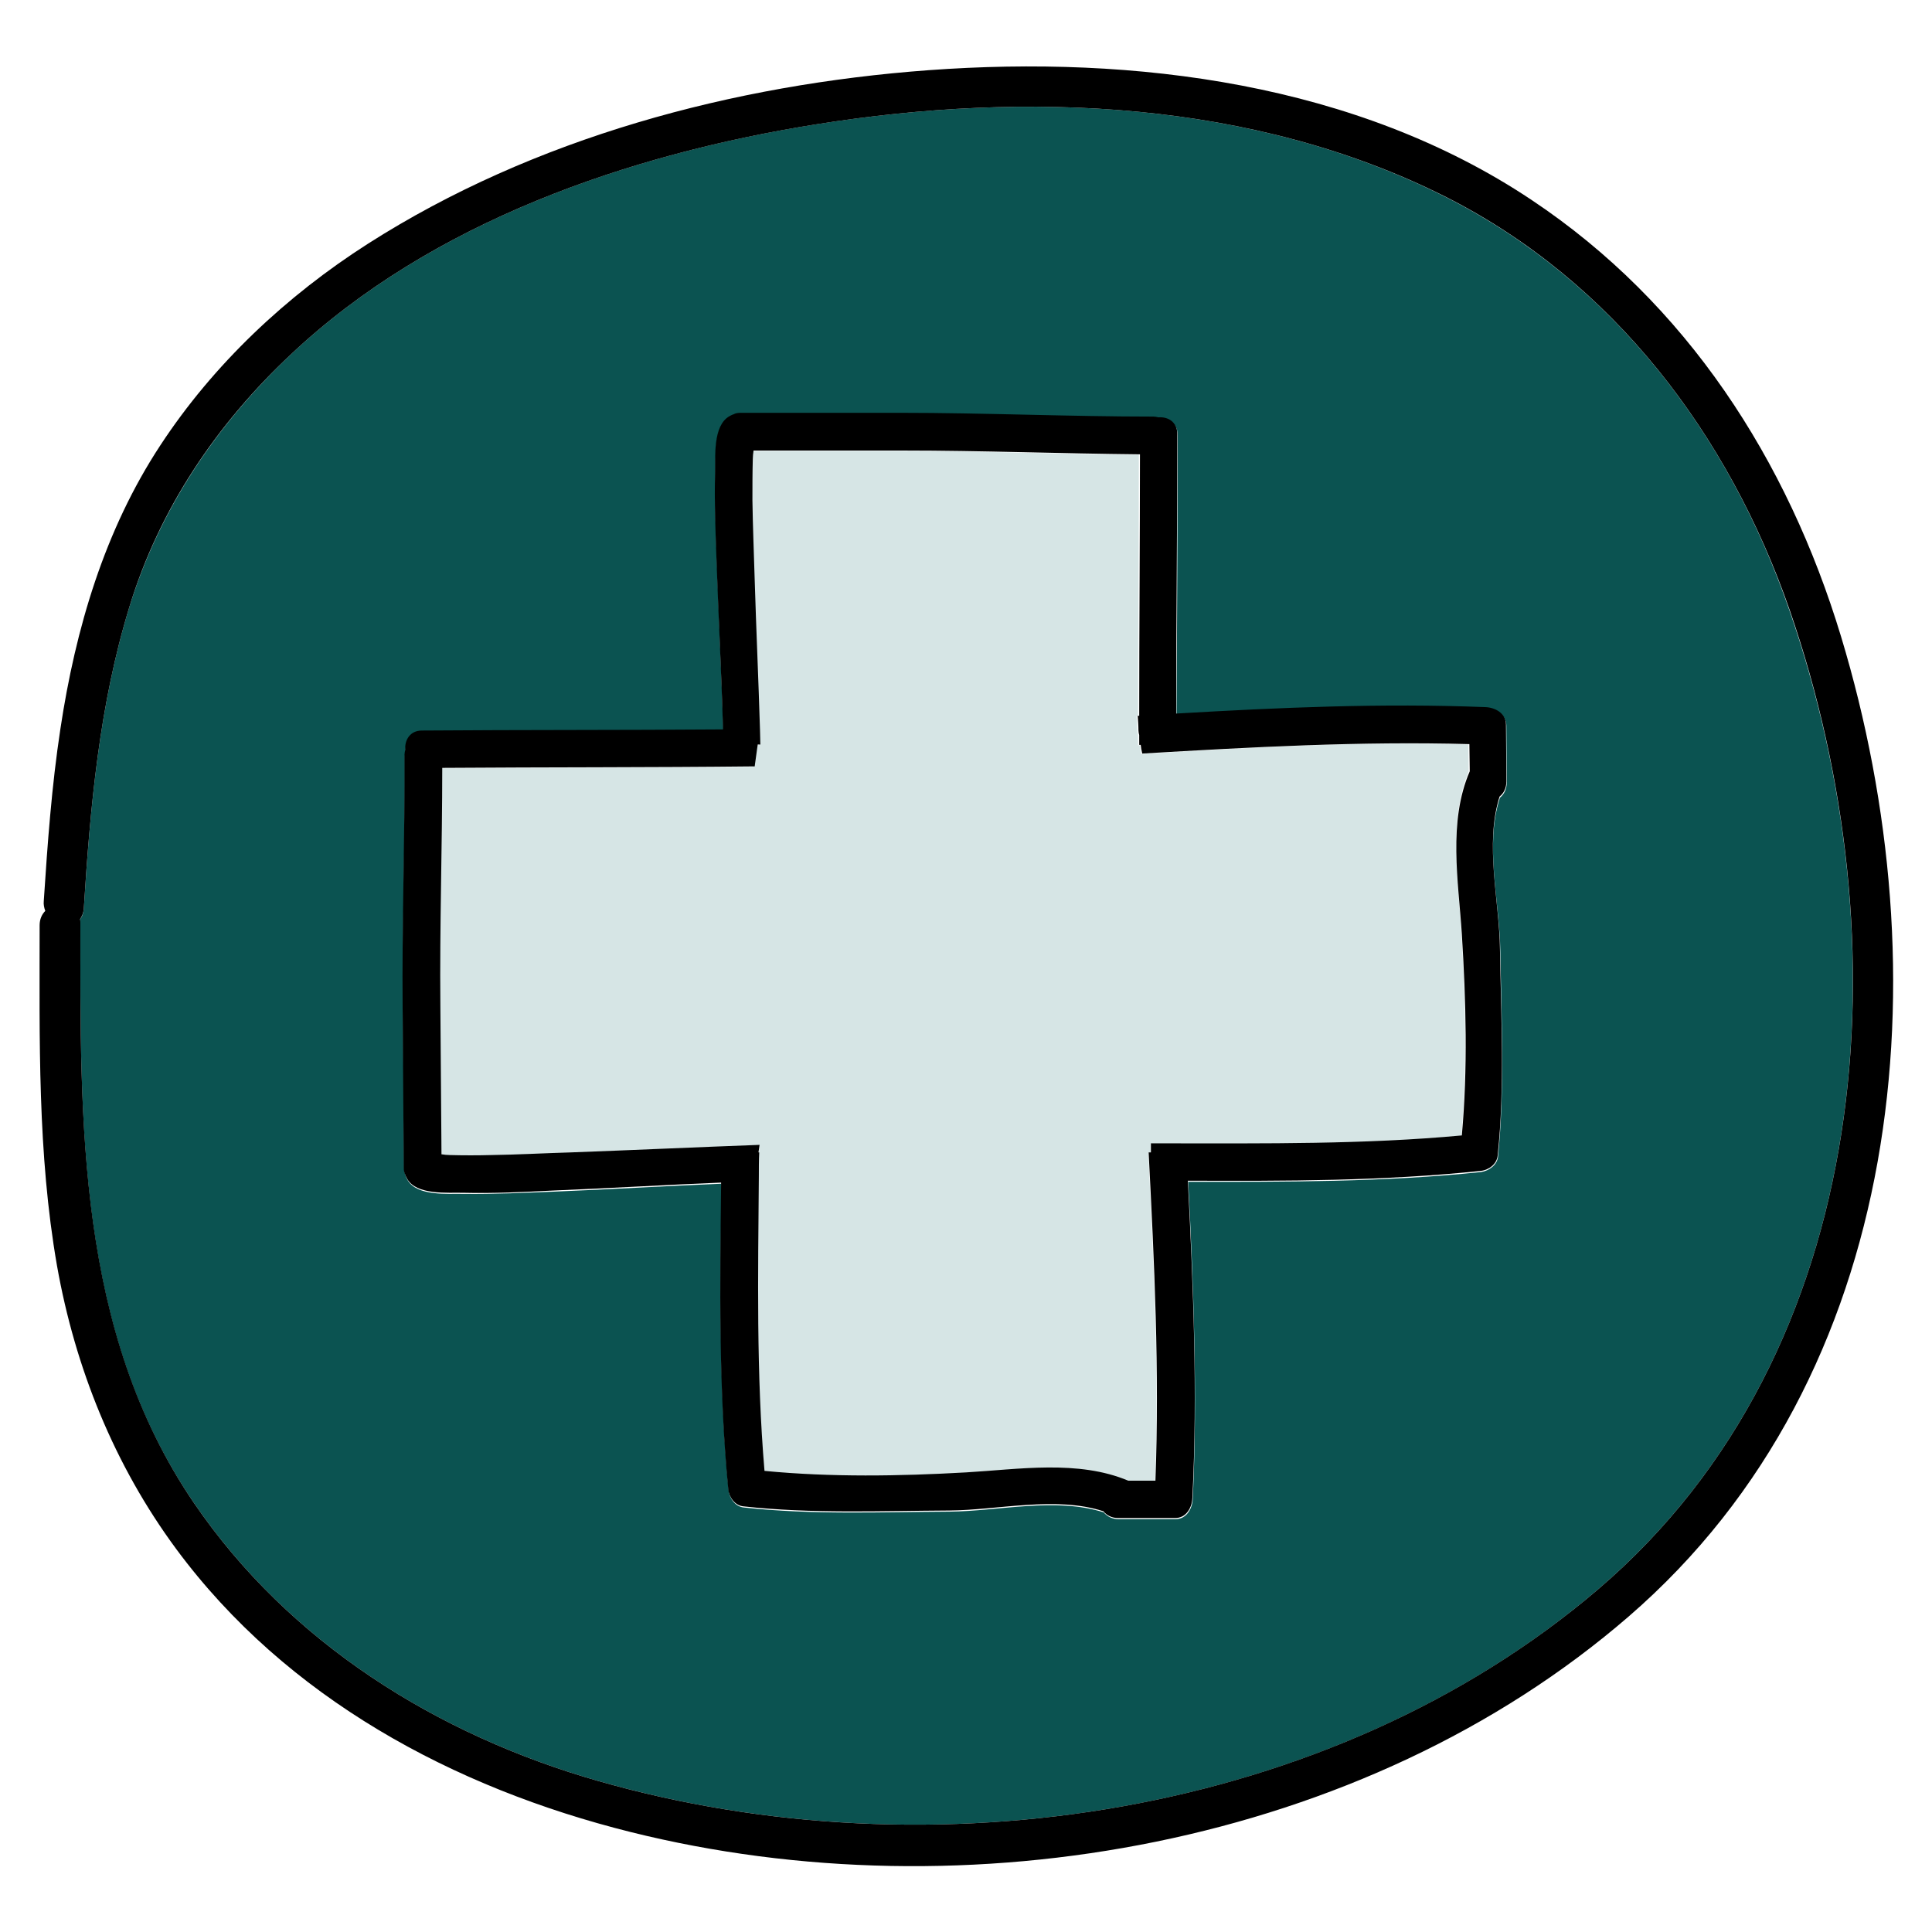
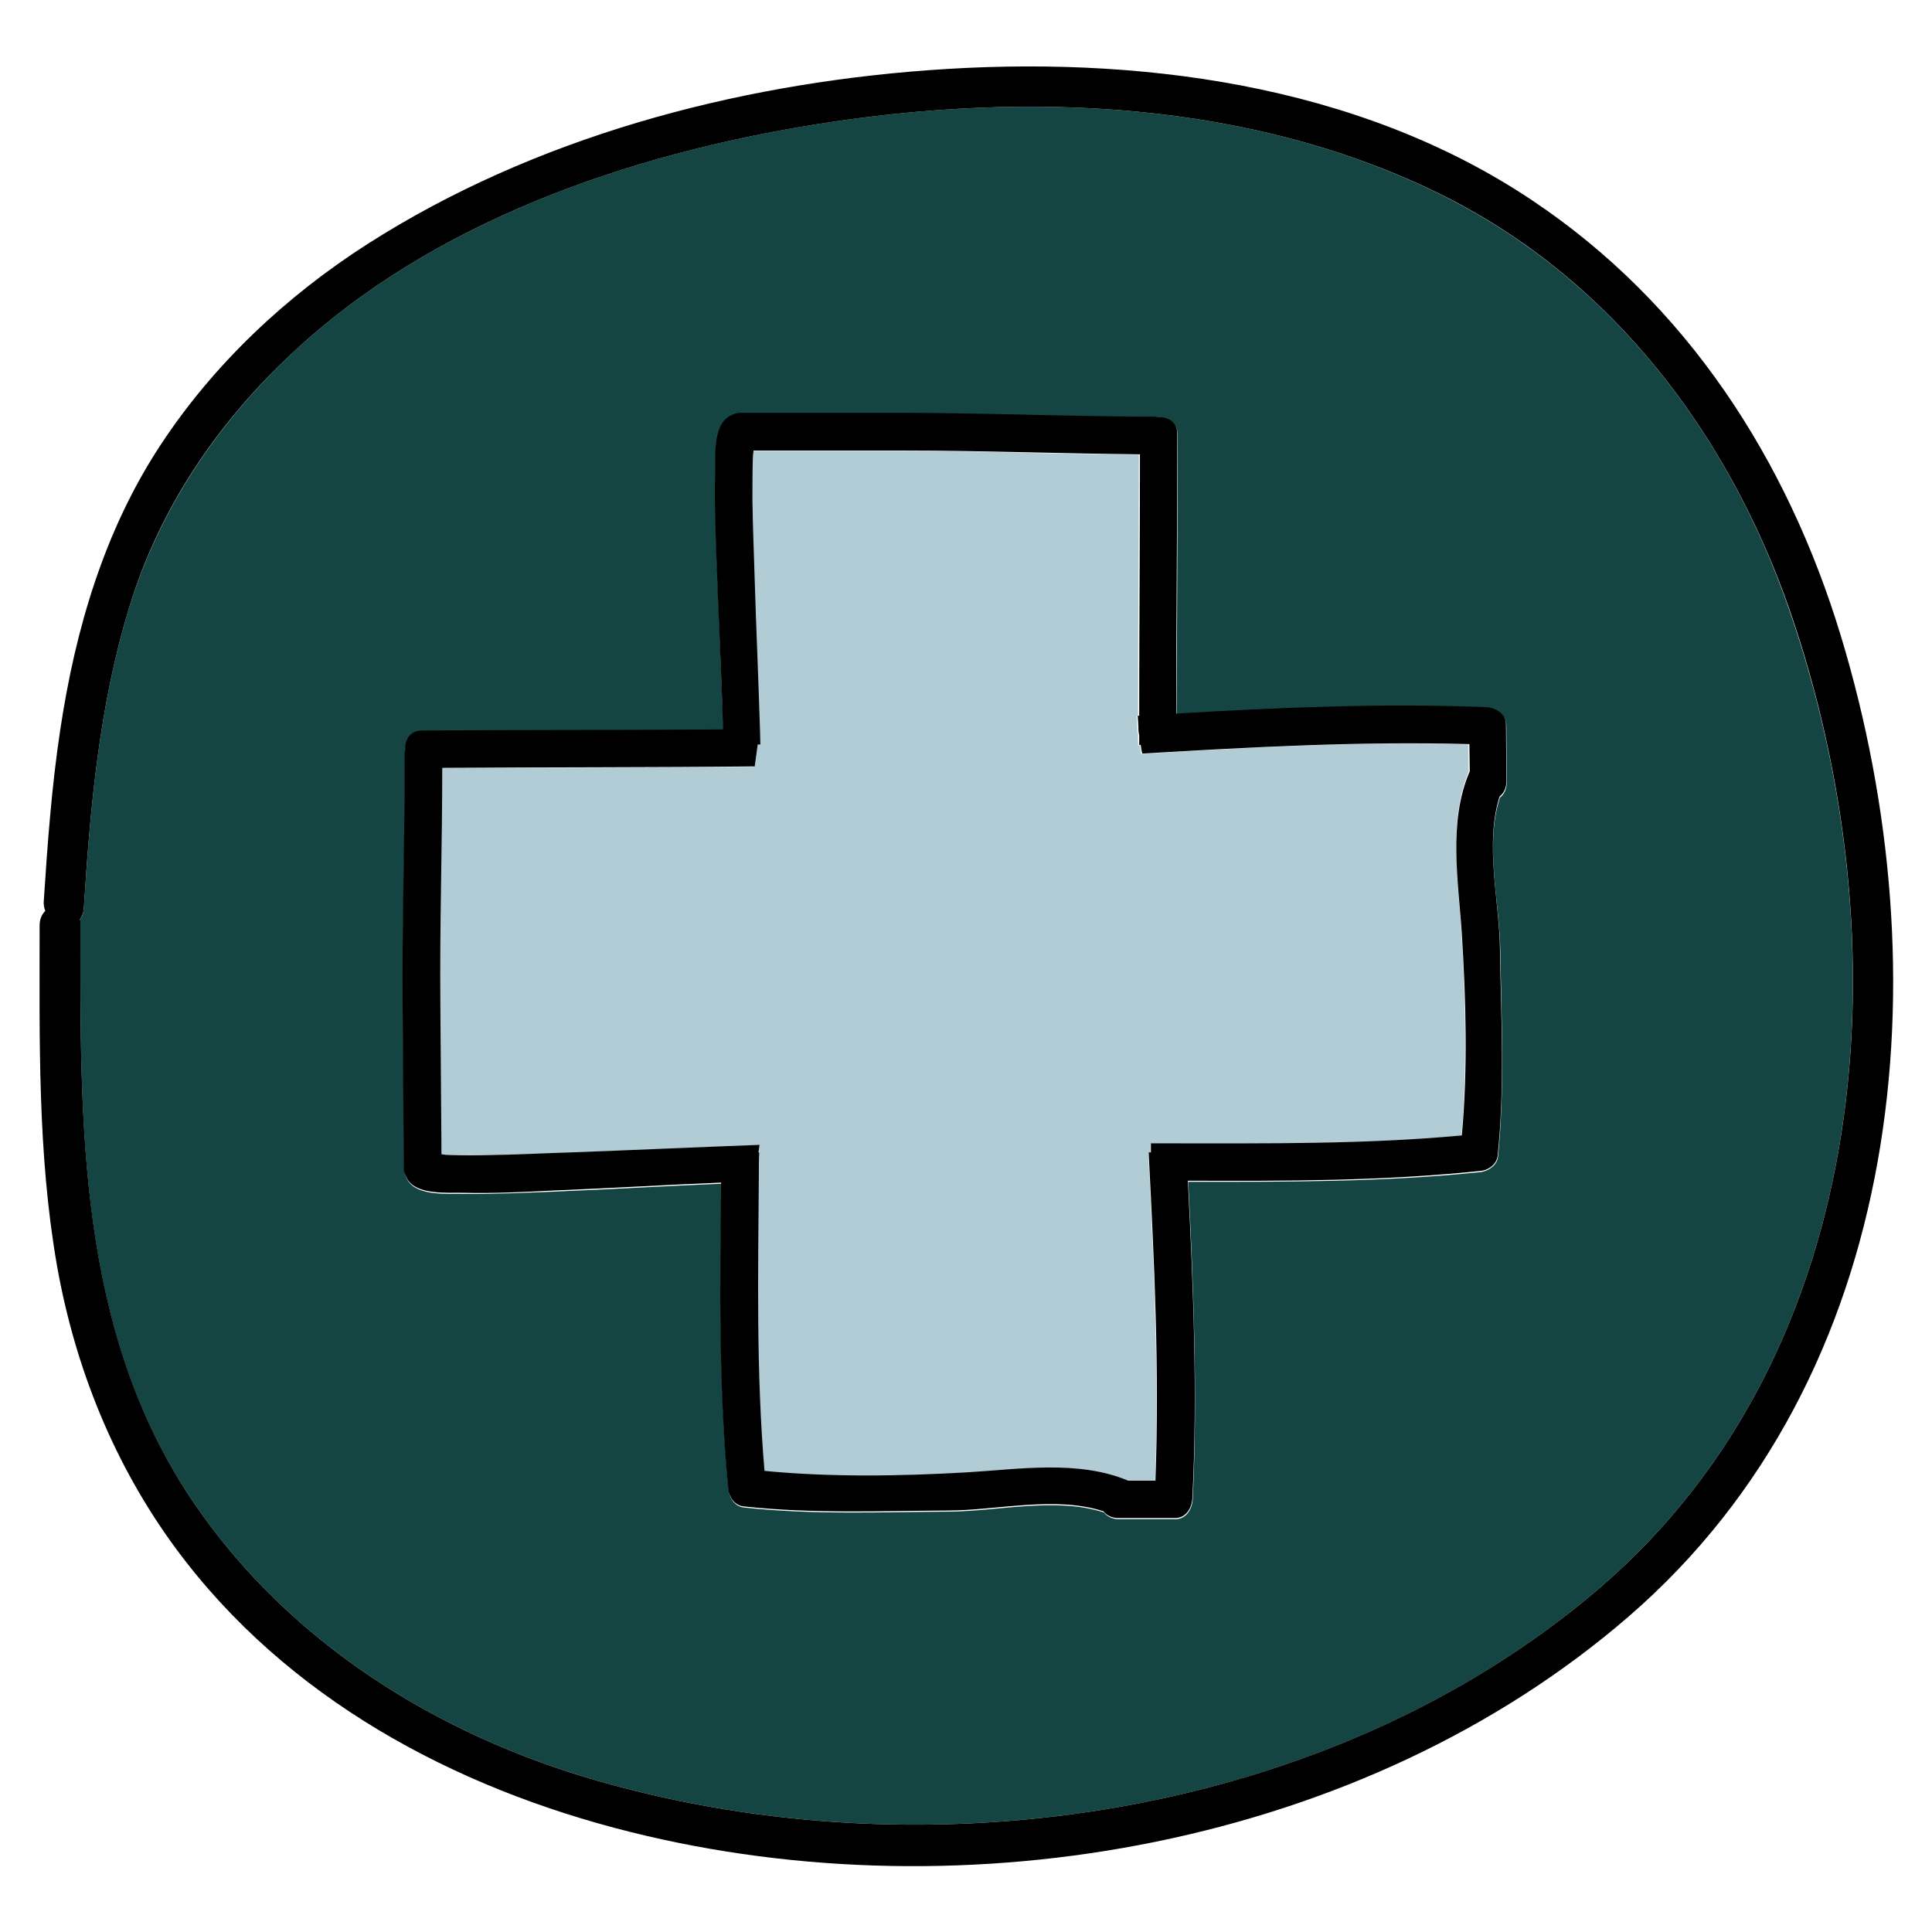
<svg xmlns="http://www.w3.org/2000/svg" viewBox="0,0,256,256" width="480px" height="480px">
  <g fill="none" fill-rule="nonzero" stroke="none" stroke-width="1" stroke-linecap="butt" stroke-linejoin="miter" stroke-miterlimit="10" stroke-dasharray="" stroke-dashoffset="0" font-family="none" font-weight="none" font-size="none" text-anchor="none" style="mix-blend-mode: normal">
    <g transform="scale(0.5,0.5)">
-       <path d="M389.2,204.5l-0.1,-7.2c-29,-0.9 -57.8,0.8 -86.7,2.5c-0.1,-0.8 -0.2,-1.5 -0.4,-2.3h-0.4c0,-0.9 0,-1.7 0,-2.6c-0.1,-0.4 -0.1,-0.8 -0.2,-1.2c0,-1.3 -0.1,-2.6 -0.2,-3.9c0.1,0 0.3,0 0.4,0c0,-23.1 0.2,-46.2 0.2,-69.3c-20.9,-0.1 -41.8,-1 -62.8,-1h-39.6c-0.1,0.7 -0.2,1.5 -0.2,2.2c-0.2,3.7 -0.2,7.3 -0.1,11c0.1,7 0.4,14 0.6,21c0.4,13.2 0.9,26.4 1.4,39.6v0v0c0,1.4 0.1,2.8 0.1,4.1h-0.7l-0.8,5.8c-27.6,0.3 -55.2,0.2 -82.8,0.4c0,20.9 -0.6,41.8 -0.5,62.8l0.6,39.6c0.7,0.1 1.5,0.1 2.2,0.2c3.7,0.1 7.3,0.1 11,0c7,-0.1 14,-0.5 21,-0.7c16.3,-0.6 33.8,-1.4 50.1,-2l-0.3,2h0.1c0,2.1 0,4.3 -0.1,6.4c-0.2,26 -0.7,52.1 1.5,78c17.6,1.7 35.9,1.4 53.4,0.4c13.9,-0.8 29.7,-3.4 43,2.2h7.2c1.1,-29.1 -0.4,-58 -1.8,-87h0.6v-2.4c1.5,0 2.9,0 4.4,0c26,0 52.1,0.3 78,-2.1c1.5,-17.6 1.1,-35.9 0,-53.4c-0.8,-14 -3.6,-29.8 1.9,-43.1z" fill="#d6e5e5" />
-       <path d="M474.2,161.7c-16.1,-46.6 -46.7,-87.1 -91.3,-109.6c-50.9,-25.6 -110.9,-28 -166.4,-19.2c-49.7,7.9 -102.2,25.9 -139.5,61.1c-19.6,18.5 -34.7,40.9 -42.7,66.8c-8,26 -10.4,53.1 -12.1,80.1c-0.1,1.1 -0.4,2 -1,2.7c0,0.2 0.1,0.5 0.1,0.8c0,52.9 -1.1,108.3 30.1,153.9c25.3,37.1 64.5,61.5 107.2,73.7c88,25.2 194.2,9.6 264.9,-50.8c74.1,-63.3 80.9,-172.3 50.7,-259.5zM397.6,251.9c0.3,18.2 1.2,36.4 -0.6,54.6c-0.2,2.2 -2.4,3.8 -4.5,4.1c-25.7,2.7 -51.7,2.6 -77.6,2.6c1.4,28 2.5,56 1.2,84c-0.1,2.5 -1.6,5.4 -4.6,5.4h-15c-1.7,0 -3.1,-0.7 -4,-1.8c-12.7,-4.1 -28,-0.3 -40.8,-0.2c-18.2,0.1 -36.4,0.9 -54.6,-1.1c-2.2,-0.2 -3.8,-2.4 -4,-4.5c-2.6,-27 -2.2,-54.2 -1.9,-81.3c-14.8,0.6 -29.6,1.5 -44.4,2.1c-7.9,0.3 -15.9,0.7 -23.9,0.6c-4.1,-0.1 -12.4,0.7 -14.9,-3.7c-0.2,-0.4 -0.4,-0.7 -0.5,-1.1c-0.2,-0.6 -0.4,-1.2 -0.4,-1.9l-0.3,-42.2c-0.2,-22.4 0.6,-44.8 0.5,-67.2c0,-0.5 0.1,-0.9 0.2,-1.3c-0.2,-2.5 1.2,-5 4.4,-5.1c26.1,-0.2 53.4,-0.1 79.8,-0.3c-0.5,-14.8 -1.2,-29.6 -1.7,-44.3c-0.3,-7.9 -0.6,-15.9 -0.4,-23.9c0.1,-4.1 -0.6,-12.4 3.8,-14.8c0.4,-0.2 0.7,-0.4 1.1,-0.5c0.6,-0.2 1.2,-0.4 1.9,-0.4h42.2c22.4,0 44.8,1 67.2,1c0.5,0 0.9,0.1 1.3,0.2c2.5,-0.2 5,1.2 5,4.4c0,24.7 -0.2,49.4 -0.3,74.1c27.3,-1.5 54.6,-2.8 82,-1.7c2.5,0.1 5.4,1.6 5.4,4.6l0.1,13.5c0,0 0,0 0,0.1v1.5c0,1.7 -0.7,3.1 -1.8,4c-4.1,12.4 -0.1,27.6 0.1,40.5z" fill="#0b5351" />
+       <path d="M389.2,204.5l-0.1,-7.2c-29,-0.9 -57.8,0.8 -86.7,2.5c-0.1,-0.8 -0.2,-1.5 -0.4,-2.3h-0.4c0,-0.9 0,-1.7 0,-2.6c-0.1,-0.4 -0.1,-0.8 -0.2,-1.2c0,-1.3 -0.1,-2.6 -0.2,-3.9c0.1,0 0.3,0 0.4,0c0,-23.1 0.2,-46.2 0.2,-69.3c-20.9,-0.1 -41.8,-1 -62.8,-1h-39.6c-0.1,0.7 -0.2,1.5 -0.2,2.2c-0.2,3.7 -0.2,7.3 -0.1,11c0.1,7 0.4,14 0.6,21c0.4,13.2 0.9,26.4 1.4,39.6v0v0c0,1.4 0.1,2.8 0.1,4.1h-0.7l-0.8,5.8c-27.6,0.3 -55.2,0.2 -82.8,0.4c0,20.9 -0.6,41.8 -0.5,62.8l0.6,39.6c0.7,0.1 1.5,0.1 2.2,0.2c3.7,0.1 7.3,0.1 11,0c7,-0.1 14,-0.5 21,-0.7c16.3,-0.6 33.8,-1.4 50.1,-2l-0.3,2h0.1c0,2.1 0,4.3 -0.1,6.4c-0.2,26 -0.7,52.1 1.5,78c17.6,1.7 35.9,1.4 53.4,0.4c13.9,-0.8 29.7,-3.4 43,2.2h7.2c1.1,-29.1 -0.4,-58 -1.8,-87h0.6v-2.4c1.5,0 2.9,0 4.4,0c26,0 52.1,0.3 78,-2.1c1.5,-17.6 1.1,-35.9 0,-53.4c-0.8,-14 -3.6,-29.8 1.9,-43.1z" fill="#b2ccd6" />
+       <path d="M474.2,161.7c-16.1,-46.6 -46.7,-87.1 -91.3,-109.6c-50.9,-25.6 -110.9,-28 -166.4,-19.2c-49.7,7.9 -102.2,25.9 -139.5,61.1c-19.6,18.5 -34.7,40.9 -42.7,66.8c-8,26 -10.4,53.1 -12.1,80.1c-0.1,1.1 -0.4,2 -1,2.7c0,0.2 0.1,0.5 0.1,0.8c0,52.9 -1.1,108.3 30.1,153.9c25.3,37.1 64.5,61.5 107.2,73.7c88,25.2 194.2,9.6 264.9,-50.8c74.1,-63.3 80.9,-172.3 50.7,-259.5zM397.6,251.9c0.3,18.2 1.2,36.4 -0.6,54.6c-0.2,2.2 -2.4,3.8 -4.5,4.1c-25.7,2.7 -51.7,2.6 -77.6,2.6c1.4,28 2.5,56 1.2,84c-0.1,2.5 -1.6,5.4 -4.6,5.4h-15c-1.7,0 -3.1,-0.7 -4,-1.8c-12.7,-4.1 -28,-0.3 -40.8,-0.2c-18.2,0.1 -36.4,0.9 -54.6,-1.1c-2.2,-0.2 -3.8,-2.4 -4,-4.5c-2.6,-27 -2.2,-54.2 -1.9,-81.3c-14.8,0.6 -29.6,1.5 -44.4,2.1c-7.9,0.3 -15.9,0.7 -23.9,0.6c-4.1,-0.1 -12.4,0.7 -14.9,-3.7c-0.2,-0.4 -0.4,-0.7 -0.5,-1.1c-0.2,-0.6 -0.4,-1.2 -0.4,-1.9l-0.3,-42.2c-0.2,-22.4 0.6,-44.8 0.5,-67.2c0,-0.5 0.1,-0.9 0.2,-1.3c-0.2,-2.5 1.2,-5 4.4,-5.1c26.1,-0.2 53.4,-0.1 79.8,-0.3c-0.5,-14.8 -1.2,-29.6 -1.7,-44.3c-0.3,-7.9 -0.6,-15.9 -0.4,-23.9c0.1,-4.1 -0.6,-12.4 3.8,-14.8c0.4,-0.2 0.7,-0.4 1.1,-0.5c0.6,-0.2 1.2,-0.4 1.9,-0.4h42.2c22.4,0 44.8,1 67.2,1c0.5,0 0.9,0.1 1.3,0.2c2.5,-0.2 5,1.2 5,4.4c0,24.7 -0.2,49.4 -0.3,74.1c27.3,-1.5 54.6,-2.8 82,-1.7c2.5,0.1 5.4,1.6 5.4,4.6l0.1,13.5c0,0 0,0 0,0.1v1.5c0,1.7 -0.7,3.1 -1.8,4c-4.1,12.4 -0.1,27.6 0.1,40.5z" fill="#154543" />
      <path d="M487.9,168.7c-14.2,-46.9 -40.9,-88.3 -82,-115.7c-46.4,-31 -105.3,-38.4 -159.8,-34.4c-51.7,3.8 -104.6,17.9 -148.6,46c-21.6,13.8 -40.9,31.9 -55,53.4c-14.8,22.5 -22.5,48.6 -26.5,75.2c-2.3,15.1 -3.4,30.3 -4.4,45.6c-0.1,0.9 0.1,1.8 0.4,2.6c-0.9,0.9 -1.5,2.2 -1.5,3.8c0,30.1 -0.6,60.4 4.6,90.2c4.8,27.1 15.2,52.9 31.6,75.1c29.2,39.5 73.5,63.3 120.4,75c88.9,22.2 194.2,3.7 264.5,-57.1c74,-64 83.2,-170.8 56.3,-259.7zM423.5,421.2c-70.8,60.4 -176.9,76 -264.9,50.8c-42.7,-12.2 -81.9,-36.6 -107.2,-73.7c-31.1,-45.6 -30.1,-101 -30.1,-153.9c0,-0.3 0,-0.5 -0.1,-0.8c0.5,-0.7 0.9,-1.6 1,-2.7c1.7,-27 4.1,-54.1 12.1,-80.1c7.9,-25.9 23.1,-48.4 42.7,-66.8c37.3,-35.2 89.8,-53.2 139.6,-61.1c55.4,-8.8 115.4,-6.4 166.4,19.2c44.6,22.5 75.1,63.1 91.3,109.6c30.1,87.2 23.3,196.2 -50.8,259.5z" fill="#000000" />
      <path d="M397.4,211.1c1.1,-0.9 1.8,-2.2 1.8,-4v-1.5c0,0 0,0 0,-0.1l-0.1,-13.5c0,-3 -2.9,-4.5 -5.4,-4.6c-27.4,-1.1 -54.7,0.1 -82,1.7c0,-24.7 0.3,-49.4 0.3,-74.1c0,-3.2 -2.5,-4.6 -5,-4.4c-0.4,-0.1 -0.9,-0.2 -1.3,-0.2c-22.4,0 -44.8,-1 -67.2,-1h-42.2c-0.7,0 -1.4,0.1 -1.9,0.4c-0.4,0.1 -0.7,0.3 -1.1,0.5c-4.4,2.5 -3.7,10.7 -3.8,14.8c-0.2,8 0.1,15.9 0.4,23.9c0.5,14.8 1.3,29.5 1.7,44.3c-26.4,0.2 -53.6,0.1 -79.8,0.3c-3.2,0 -4.6,2.6 -4.4,5.1c-0.1,0.4 -0.2,0.9 -0.2,1.3c0.1,22.4 -0.7,44.8 -0.5,67.2l0.3,42.2c0,0.7 0.1,1.4 0.4,1.9c0.1,0.4 0.3,0.7 0.5,1.1c2.5,4.4 10.8,3.6 14.9,3.7c8,0.2 15.9,-0.2 23.9,-0.6c14.8,-0.6 29.6,-1.5 44.4,-2.1c-0.3,27.1 -0.7,54.4 1.9,81.3c0.2,2.1 1.8,4.3 4,4.5c18.1,2 36.4,1.2 54.6,1.1c12.9,-0.1 28.2,-3.9 40.8,0.2c0.9,1.1 2.2,1.8 4,1.8h15c3,0 4.5,-2.8 4.6,-5.4c1.4,-28.1 0.2,-56 -1.2,-84c25.9,0.1 51.9,0.1 77.6,-2.6c2.1,-0.2 4.3,-1.8 4.5,-4.1c1.9,-18.1 0.9,-36.4 0.6,-54.6c-0.1,-12.6 -4.1,-27.8 -0.1,-40.5zM387.4,247.5c1.1,17.6 1.6,35.8 0,53.4c-25.9,2.4 -52,2.1 -78,2.1c-1.5,0 -2.9,0 -4.4,0v2.4h-0.6c1.5,29 2.9,58 1.8,87h-7.2c-13.3,-5.6 -29.1,-3 -43,-2.2c-17.6,1 -35.8,1.3 -53.4,-0.4c-2.2,-25.9 -1.7,-52 -1.5,-78c0,-2.1 0,-4.3 0.1,-6.4h-0.2l0.3,-2c-16.3,0.6 -33.8,1.4 -50.1,2c-7,0.2 -14,0.6 -21,0.7c-3.7,0.1 -7.3,0.1 -11,0c-0.7,0 -1.5,-0.1 -2.2,-0.2l-0.3,-39.6c-0.2,-20.9 0.5,-41.9 0.5,-62.8c27.6,-0.2 55.2,-0.1 82.8,-0.4l0.8,-5.8h0.7c0,-1.4 -0.1,-2.8 -0.1,-4.1v0v0c-0.4,-13.2 -1,-26.4 -1.4,-39.6c-0.2,-7 -0.5,-14 -0.6,-21c0,-3.7 0,-7.3 0.1,-11c0,-0.7 0.1,-1.5 0.2,-2.2h39.6c20.9,0 41.8,0.8 62.8,1c0,23.1 -0.2,46.2 -0.2,69.3c-0.1,0 -0.3,0 -0.4,0c0.1,1.3 0.2,2.6 0.2,3.9c0,0.4 0.1,0.8 0.2,1.2c0,0.9 0,1.7 0,2.6h0.4c0.1,0.8 0.2,1.5 0.4,2.3c28.9,-1.7 57.7,-3.3 86.7,-2.5l0.1,7.2c-5.8,13.4 -3,29.2 -2.1,43.1z" fill="#000000" />
    </g>
  </g>
</svg>
